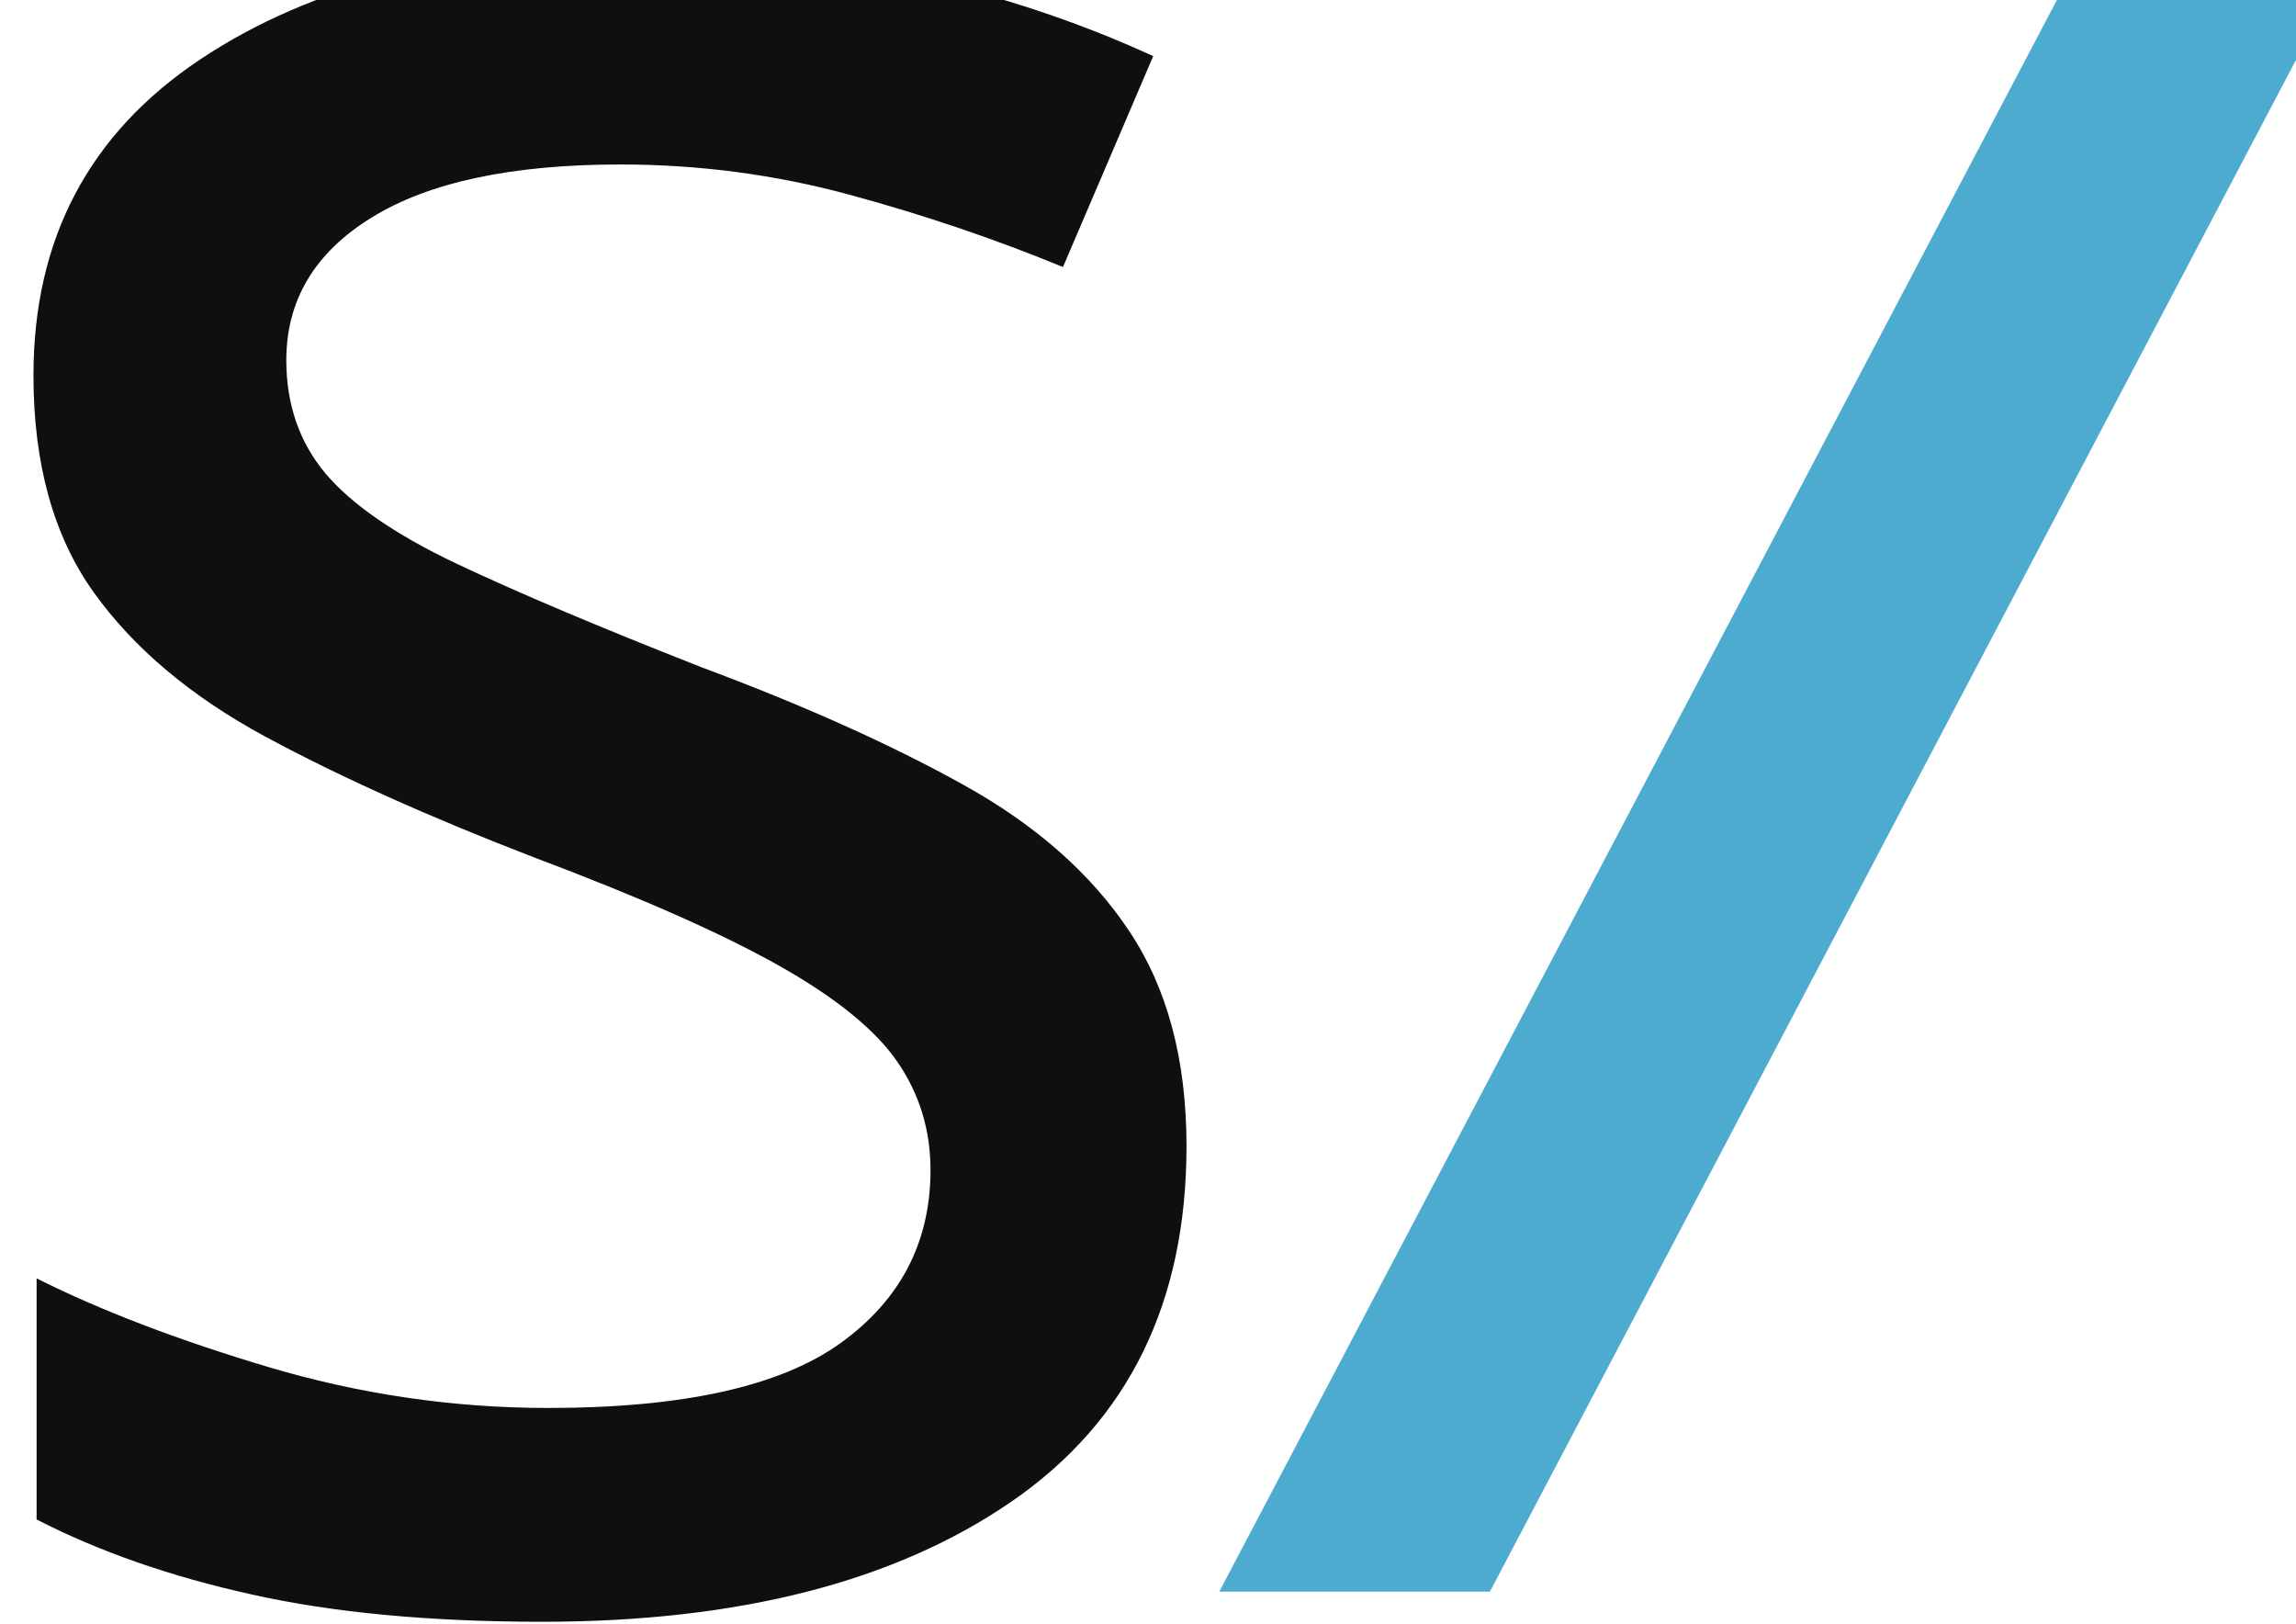
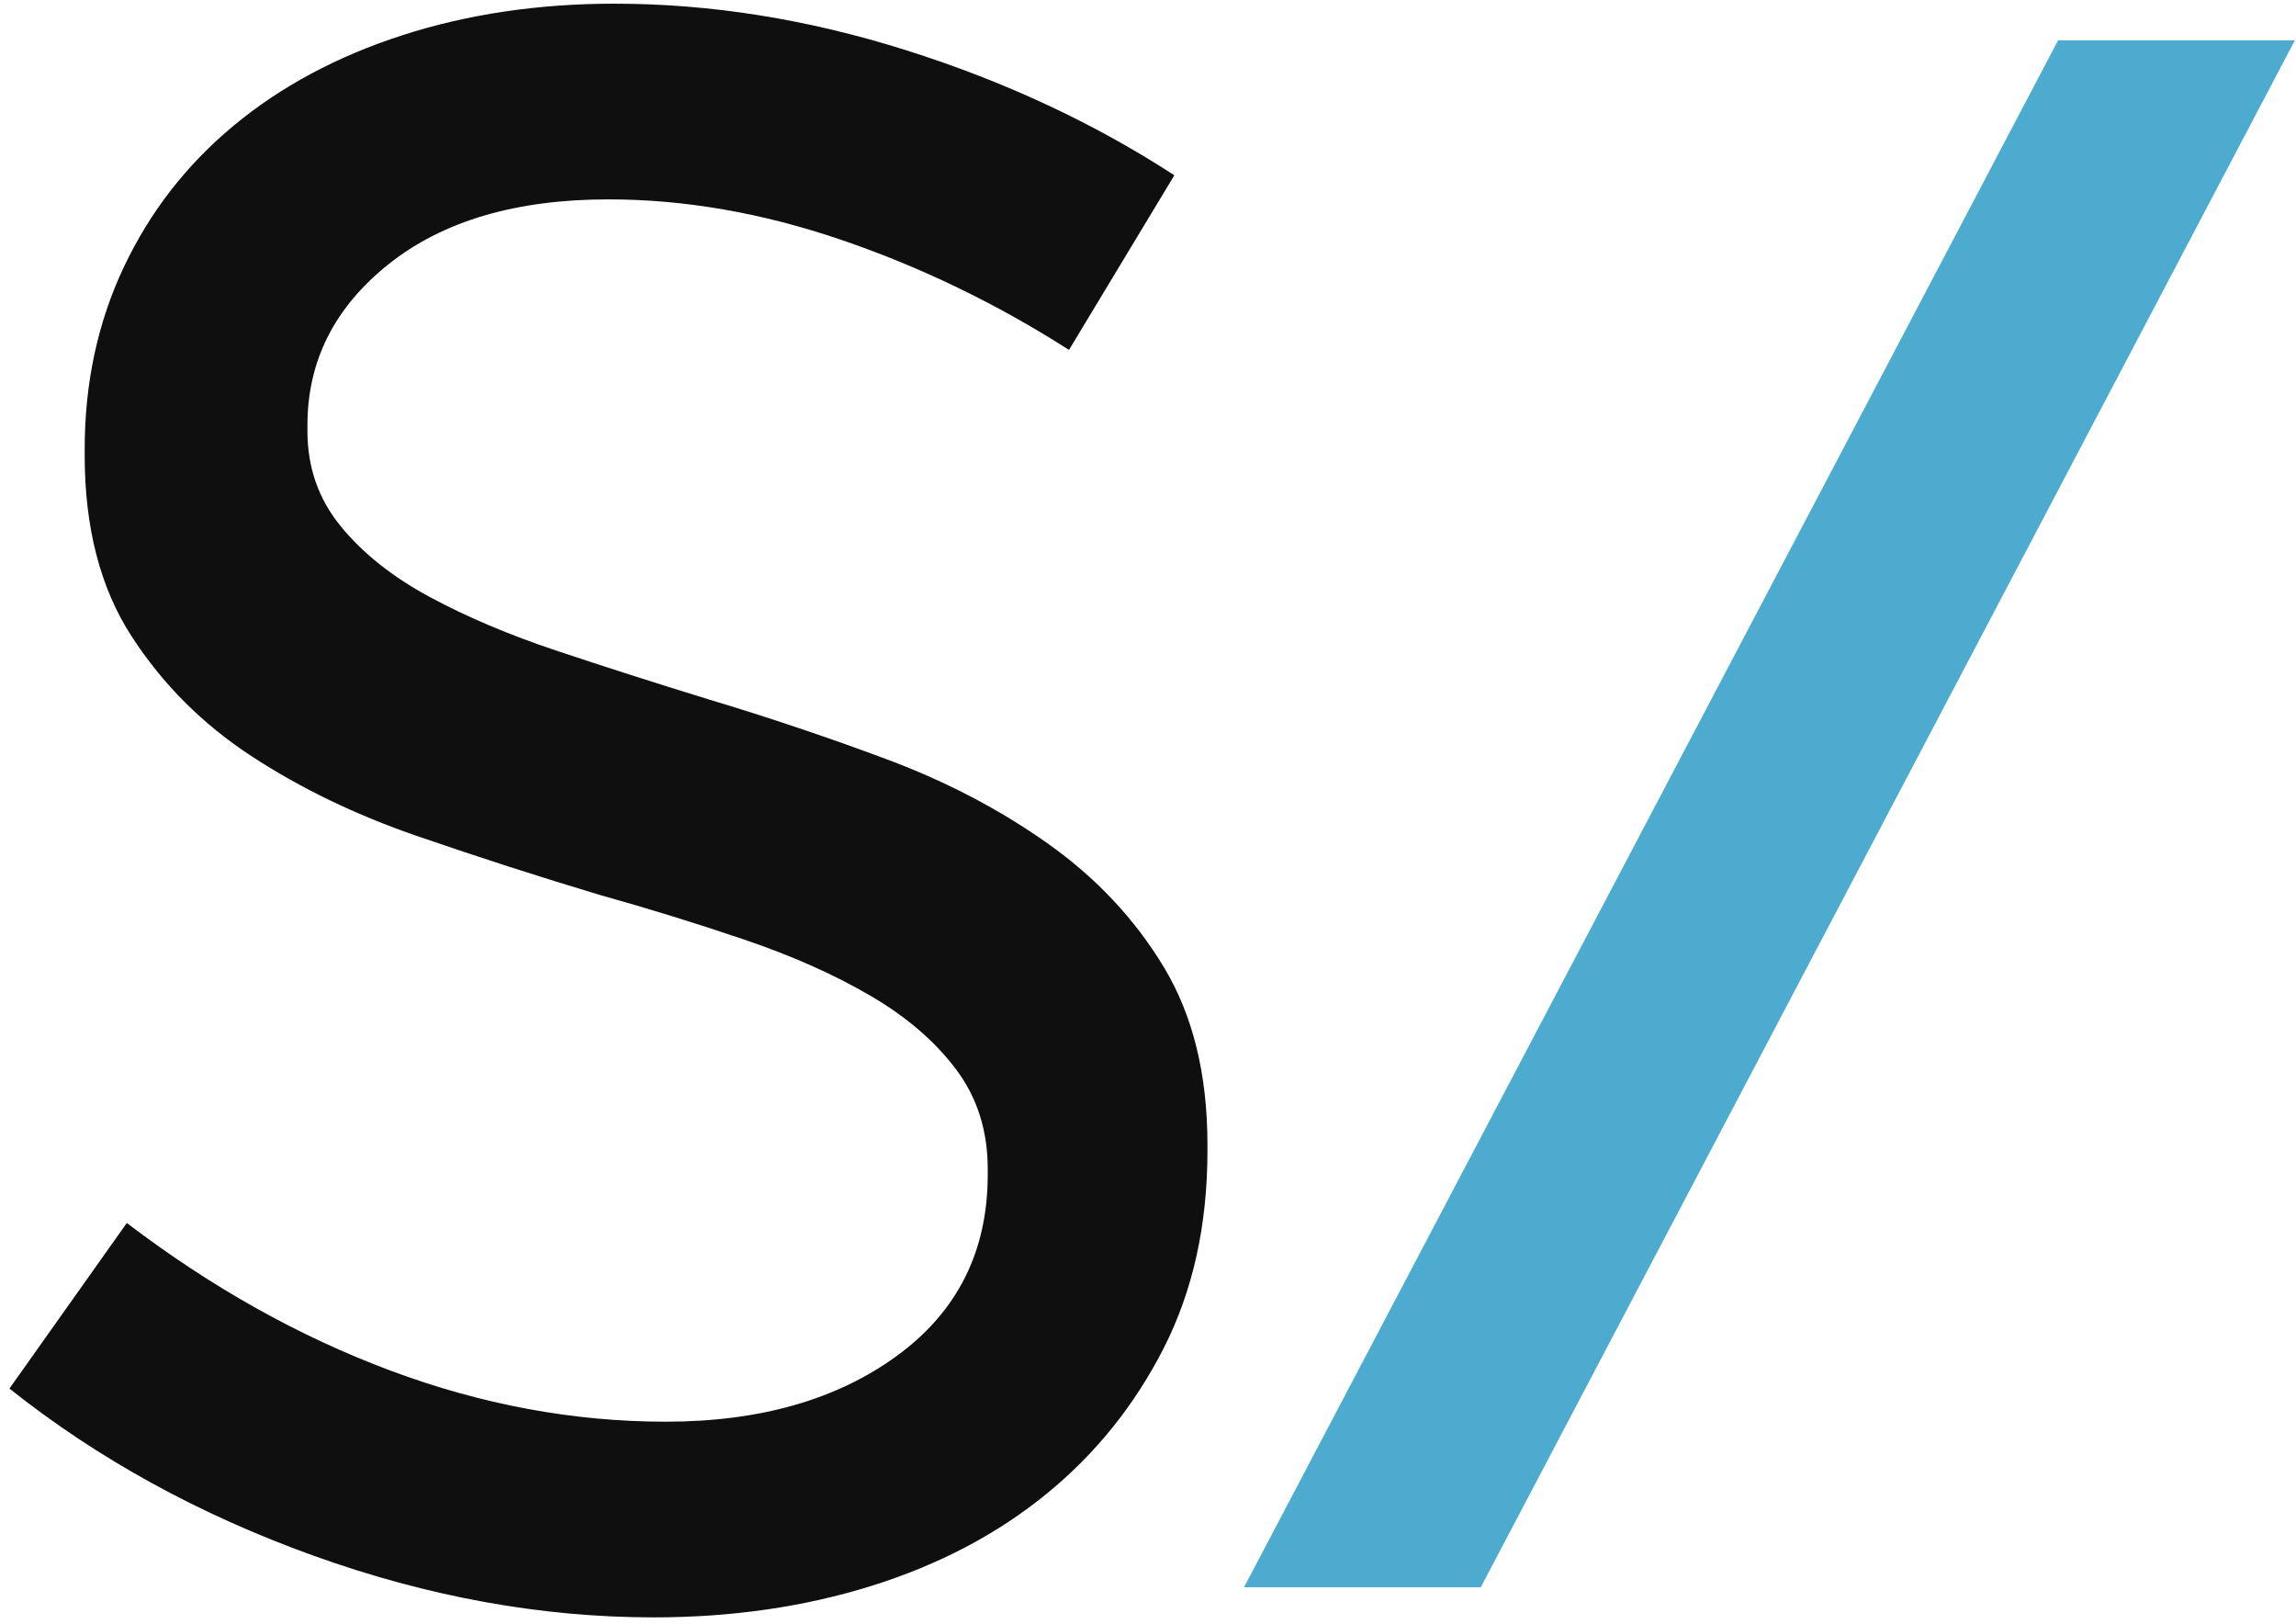
<svg xmlns="http://www.w3.org/2000/svg" width="100%" height="100%" viewBox="0 0 181 128" version="1.1" xml:space="preserve" style="fill-rule:evenodd;clip-rule:evenodd;stroke-linejoin:round;stroke-miterlimit:2;">
-   <g transform="matrix(1,0,0,1,-1190,-428)">
-     <g transform="matrix(1,0,0,1,-0.922183,358.4)">
+   <g transform="matrix(1,0,0,1,-1190,-757)">
+     <g transform="matrix(1,0,0,1,-0.922183,687.059)">
      <g id="icon" transform="matrix(1.21729,0,0,1.21729,643.928,-847.249)">
        <g transform="matrix(1,0,0,1,-188.897,-3.39183)">
-           <g transform="matrix(194.939,0,0,194.939,786.041,859.636)">
-                     </g>
-           <text x="630.479px" y="859.636px" style="font-family:'Gotham-Book', 'Gotham';font-size:194.939px;fill:rgb(15,15,15);">s</text>
+           <path d="M716.447,831.37L716.447,830.98C716.447,826.432 715.505,822.598 713.621,819.479C711.736,816.36 709.235,813.696 706.116,811.486C702.997,809.277 699.52,807.458 695.686,806.028C691.853,804.599 687.986,803.299 684.088,802.129C680.709,801.09 677.46,800.05 674.341,799.01C671.222,797.971 668.46,796.801 666.056,795.501C663.651,794.202 661.735,792.675 660.305,790.92C658.875,789.166 658.161,787.119 658.161,784.78L658.161,784.39C658.161,780.231 659.915,776.755 663.424,773.961C666.933,771.167 671.676,769.77 677.655,769.77C682.593,769.77 687.629,770.647 692.762,772.401C697.896,774.156 702.802,776.527 707.48,779.517L714.303,768.21C709.105,764.831 703.321,762.134 696.953,760.12C690.585,758.106 684.282,757.099 678.044,757.099C673.106,757.099 668.525,757.781 664.301,759.145C660.078,760.51 656.439,762.459 653.385,764.994C650.331,767.528 647.959,770.582 646.269,774.156C644.58,777.73 643.735,781.661 643.735,785.949L643.735,786.339C643.735,791.018 644.742,794.917 646.757,798.036C648.771,801.155 651.37,803.754 654.554,805.833C657.738,807.913 661.312,809.635 665.276,810.999C669.24,812.364 673.171,813.631 677.07,814.8C680.319,815.71 683.47,816.685 686.524,817.725C689.578,818.764 692.275,819.966 694.614,821.331C696.953,822.695 698.805,824.287 700.17,826.107C701.535,827.926 702.217,830.071 702.217,832.54L702.217,832.93C702.217,837.868 700.267,841.767 696.369,844.626C692.47,847.485 687.466,848.915 681.358,848.915C675.38,848.915 669.435,847.81 663.521,845.601C657.608,843.391 651.923,840.207 646.464,836.049L638.862,846.77C644.58,851.319 651.143,854.925 658.551,857.59C665.958,860.254 673.301,861.586 680.579,861.586C685.647,861.586 690.358,860.903 694.712,859.539C699.065,858.174 702.834,856.192 706.018,853.593C709.202,850.994 711.736,847.843 713.621,844.139C715.505,840.435 716.447,836.179 716.447,831.37Z" style="fill:rgb(15,15,15);fill-rule:nonzero;" />
        </g>
        <g transform="matrix(1.02157,0,-0.370485,0.703883,185.8,251.161)">
-           <g transform="matrix(194.939,0,0,194.939,681.748,859.636)">
-                     </g>
-           <text x="630.479px" y="859.636px" style="font-family:'Gotham-Book', 'Gotham';font-size:194.939px;fill:rgb(77,171,207);">l</text>
+           <rect x="648.609" y="717.331" width="15.01" height="142.305" style="fill:rgb(77,171,207);fill-rule:nonzero;" />
        </g>
      </g>
    </g>
  </g>
</svg>
